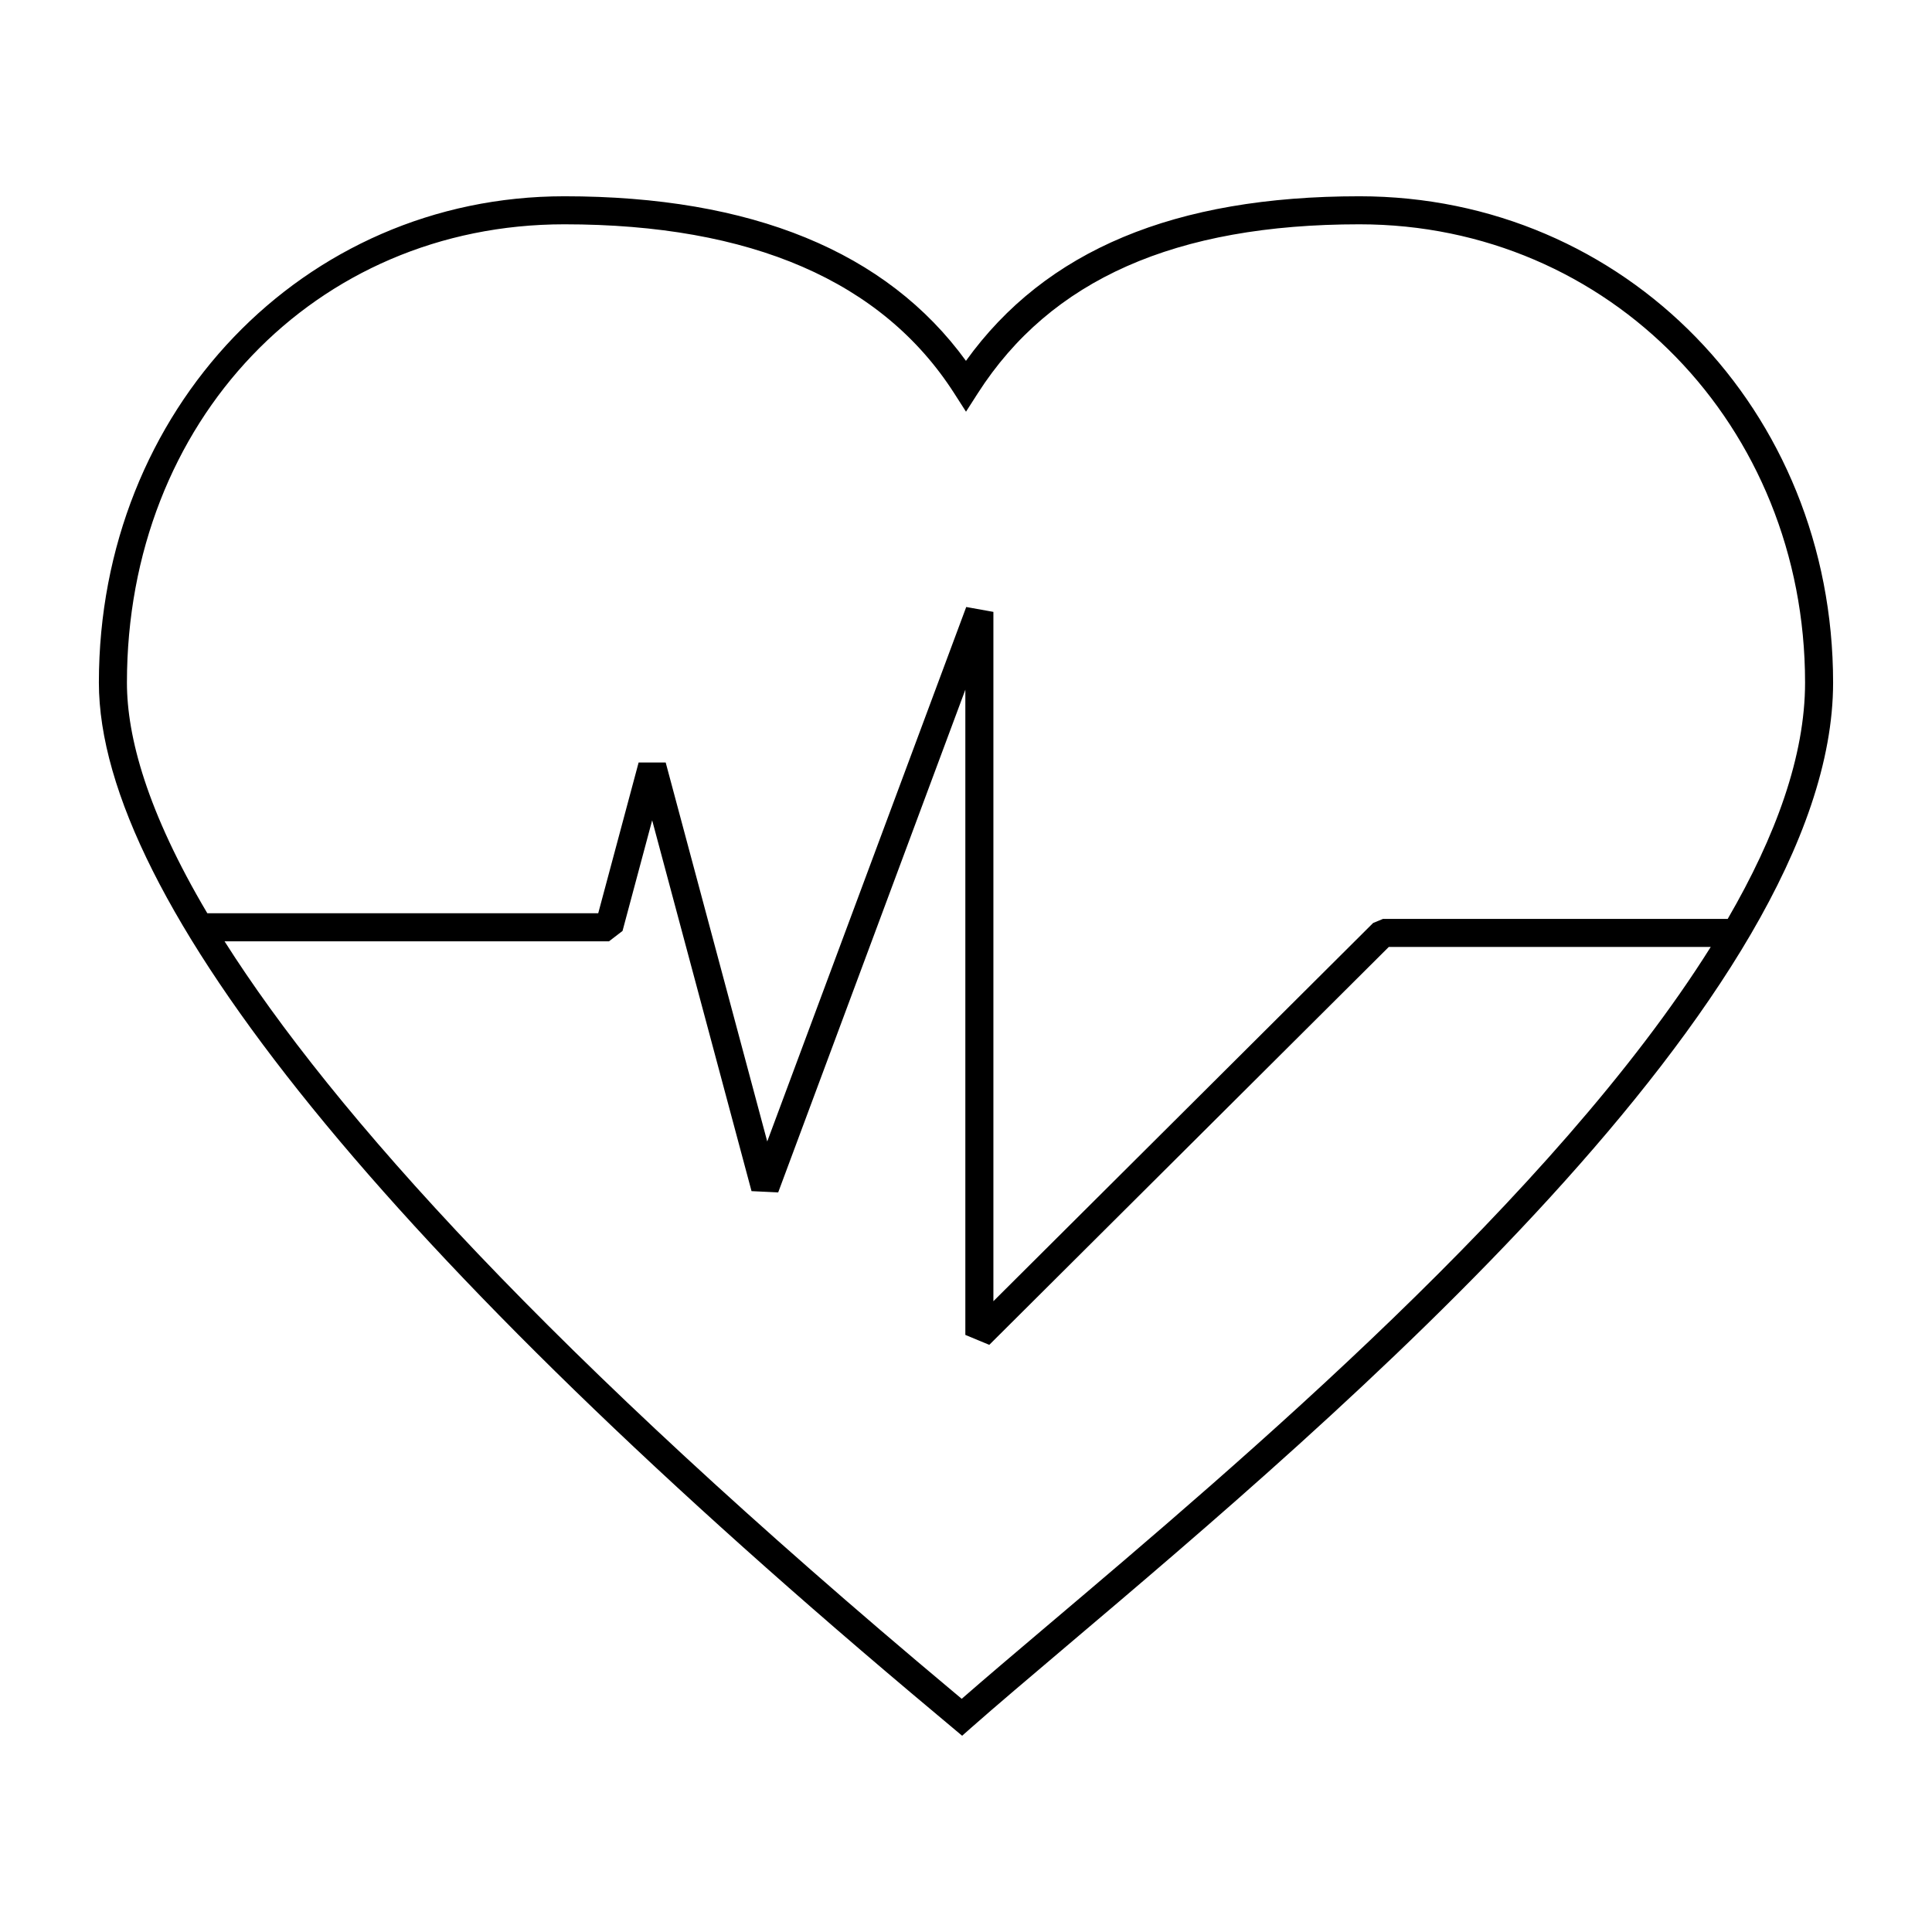
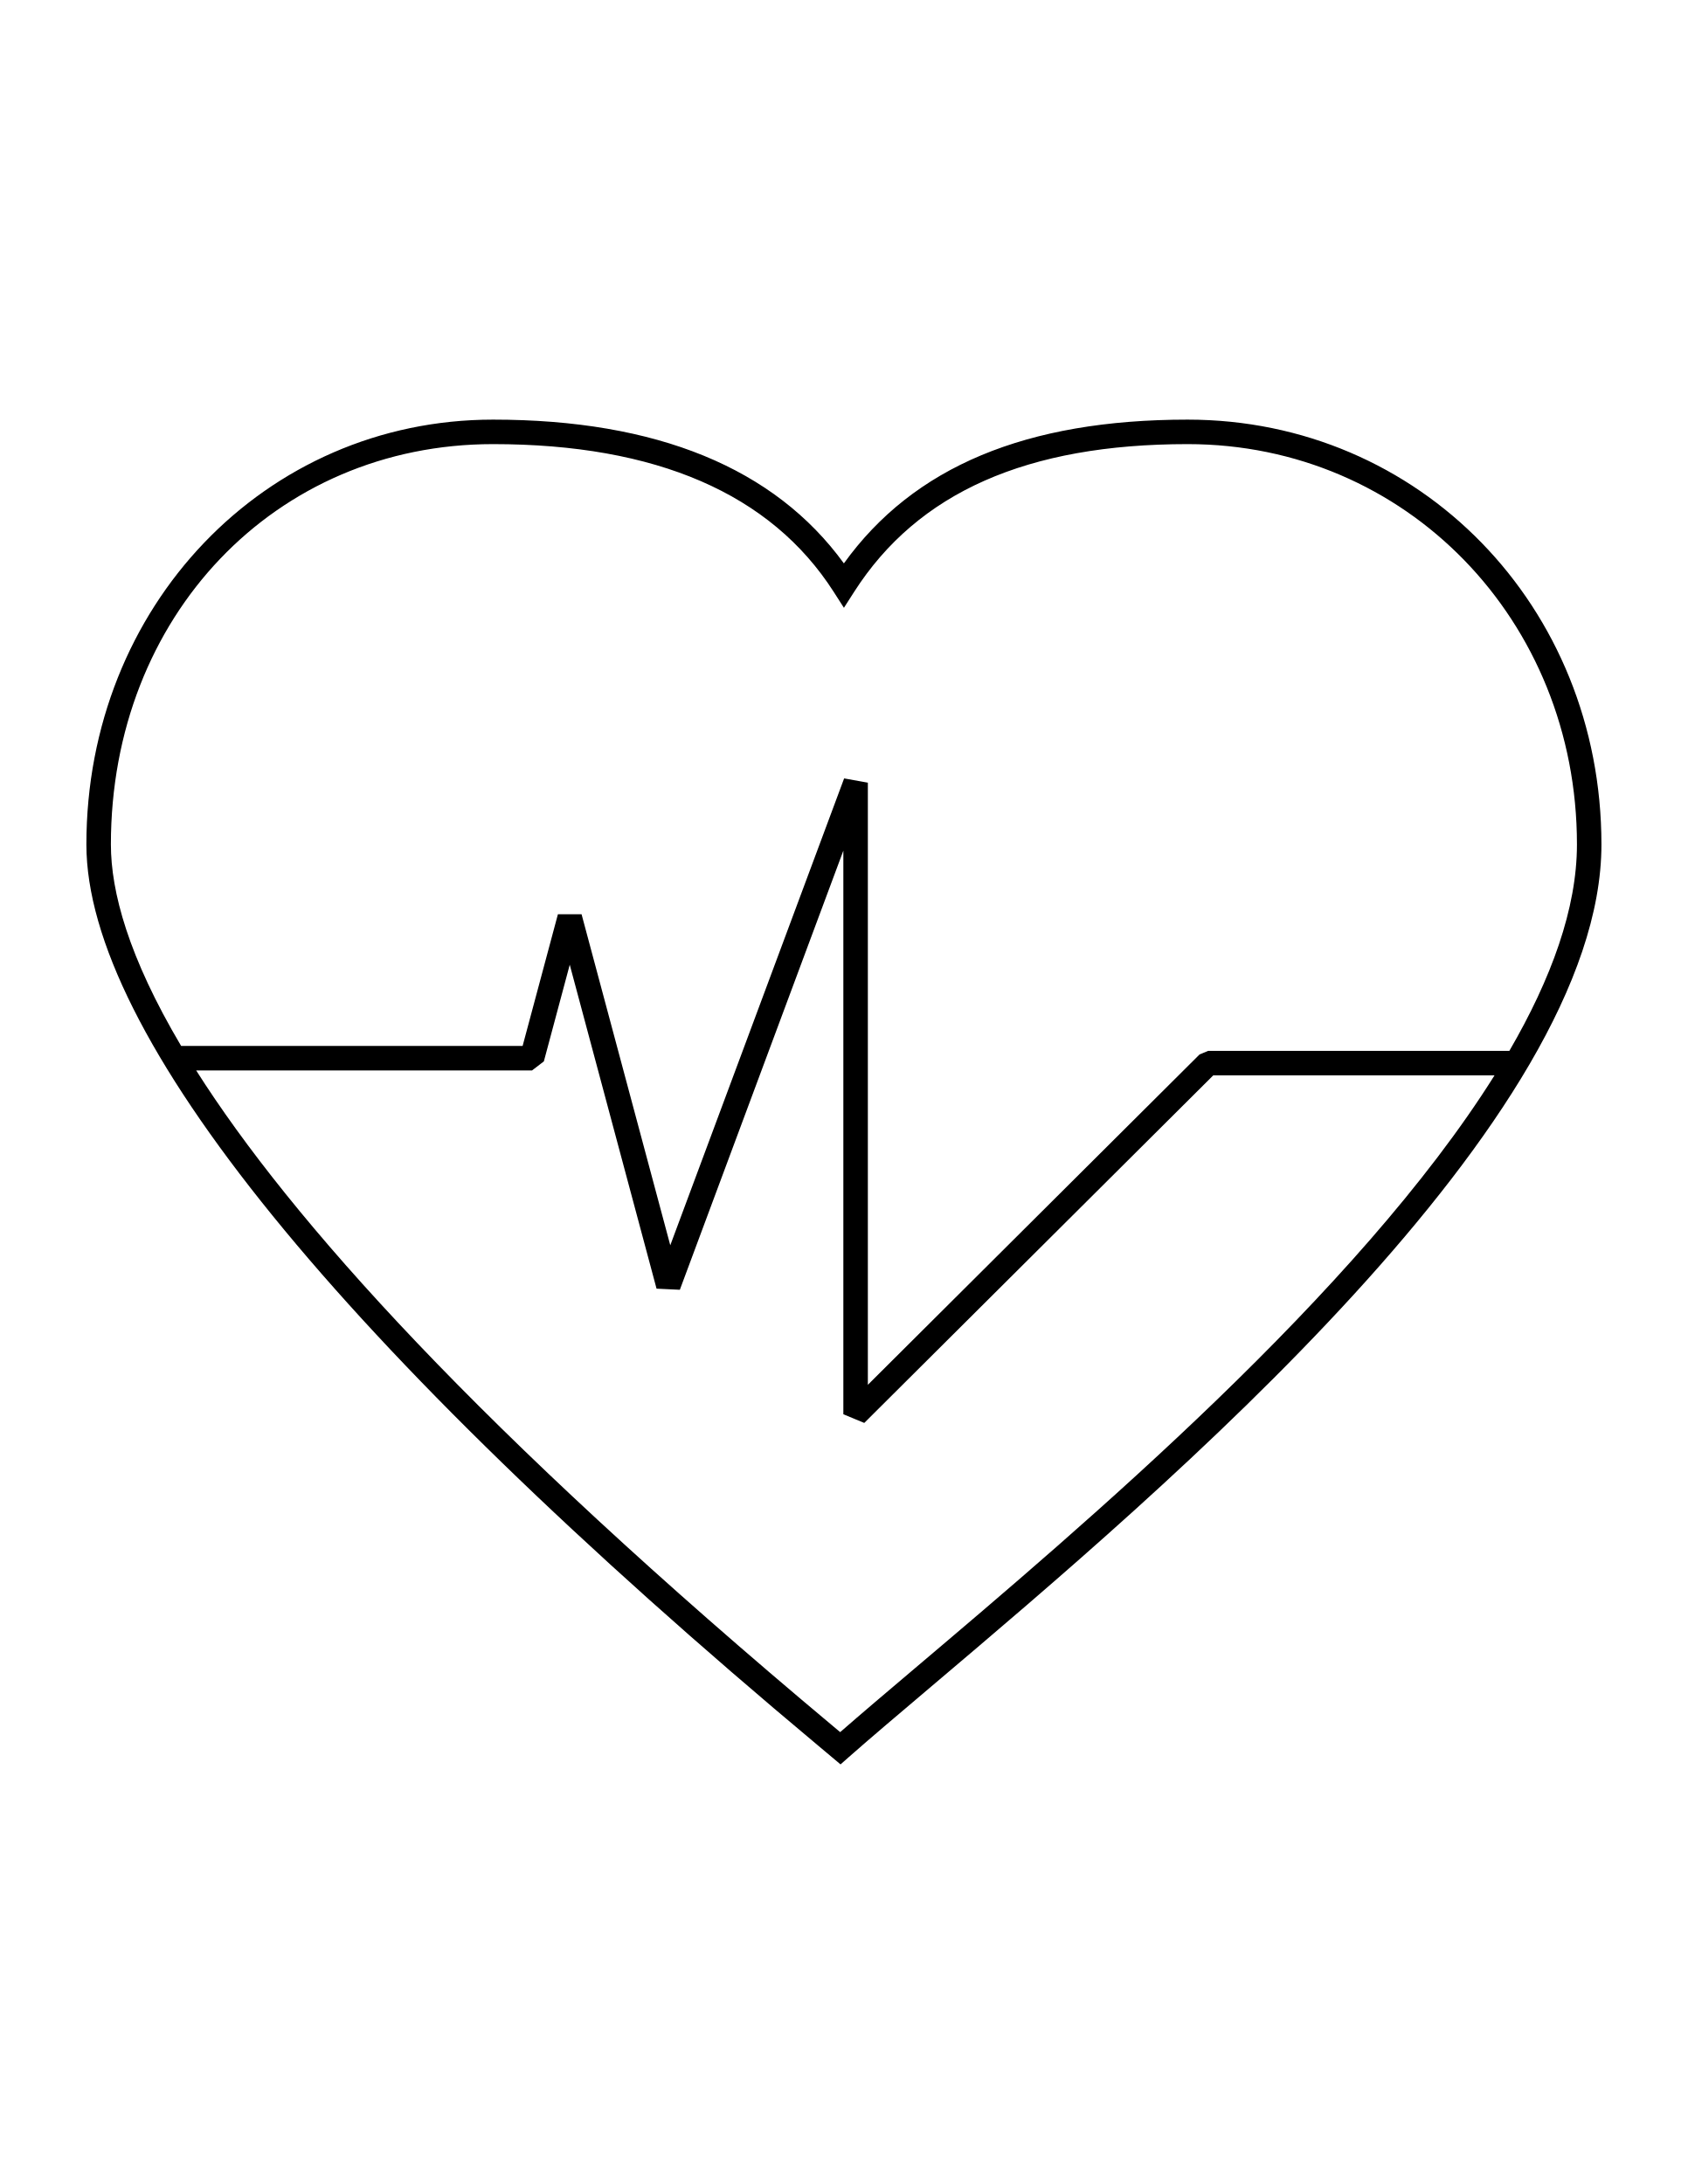
- <svg xmlns="http://www.w3.org/2000/svg" version="1.1" x="0px" y="0px" viewBox="0 0 100 100" enable-background="new 0 0 100 100" xml:space="preserve">
-   <path d="M70.365,10.159c-9.568,0-16.244,2.789-20.367,8.518c-4.105-5.653-11.092-8.518-20.789-8.518  c-13.509,0-24.091,11.057-24.091,25.173c0,11.211,14.991,29.674,43.353,53.395l1.329,1.115l0.468-0.414  c1.312-1.156,2.978-2.566,4.908-4.201c13.877-11.75,39.705-33.62,39.705-49.895C94.879,21.216,84.111,10.159,70.365,10.159z   M29.21,11.61c9.67,0,16.459,2.942,20.179,8.746L50,21.309l0.611-0.953c3.772-5.885,10.235-8.746,19.755-8.746  c12.932,0,23.064,10.419,23.064,23.721c0,3.798-1.52,7.953-4.004,12.231H71.584l-0.512,0.212L51.418,67.35V31.671l-1.406-0.253  l-10.3,27.664l-5.256-19.615h-1.401l-2.091,7.803H10.731C7.604,41.993,6.57,38.13,6.57,35.332C6.57,21.808,16.303,11.61,29.21,11.61  z M54.238,84.119c-1.713,1.451-3.219,2.727-4.46,3.811l-0.375-0.314c-21.025-17.586-32.184-30.076-37.78-38.893h19.898l0.701-0.538  l1.534-5.726l5.143,19.194l1.38,0.066l9.687-26.02v33.396l1.239,0.514l20.678-20.595h16.664  C80.471,61.898,64.225,75.664,54.238,84.119z" />
+ <svg xmlns="http://www.w3.org/2000/svg" version="1.1" id="Layer_1" x="0px" y="0px" width="612px" height="792px" viewBox="0 0 612 792" enable-background="new 0 0 612 792" xml:space="preserve">
+   <path d="M430.634,152.173c-58.557,0-99.413,17.069-124.646,52.13c-25.123-34.596-67.883-52.13-127.229-52.13  c-82.675,0-147.437,67.669-147.437,154.059c0,68.611,91.745,181.605,265.32,326.778l8.133,6.823l2.865-2.533  c8.029-7.075,18.225-15.704,30.036-25.711c84.928-71.909,242.995-205.754,242.995-305.357  C580.659,219.842,514.76,152.173,430.634,152.173z M178.765,161.053c59.181,0,100.729,18.005,123.496,53.525l3.739,5.833  l3.739-5.833c23.085-36.016,62.639-53.525,120.9-53.525c79.145,0,141.152,63.764,141.152,145.172  c0,23.244-9.303,48.672-24.505,74.854H438.094l-3.133,1.297L314.678,502.182V283.827l-8.604-1.548l-63.036,169.304l-32.167-120.044  h-8.574L189.5,379.292H65.674c-19.137-32.295-25.465-55.937-25.465-73.061C40.208,223.465,99.774,161.053,178.765,161.053z   M331.937,604.809c-10.483,8.88-19.7,16.688-27.295,23.323l-2.295-1.922C173.673,518.584,105.38,442.145,71.133,388.185h121.776  l4.29-3.292l9.388-35.043l31.475,117.467l8.445,0.404l59.285-159.243v204.383l7.583,3.146l126.549-126.041h101.983  C492.482,468.815,393.057,553.063,331.937,604.809z" />
</svg>
